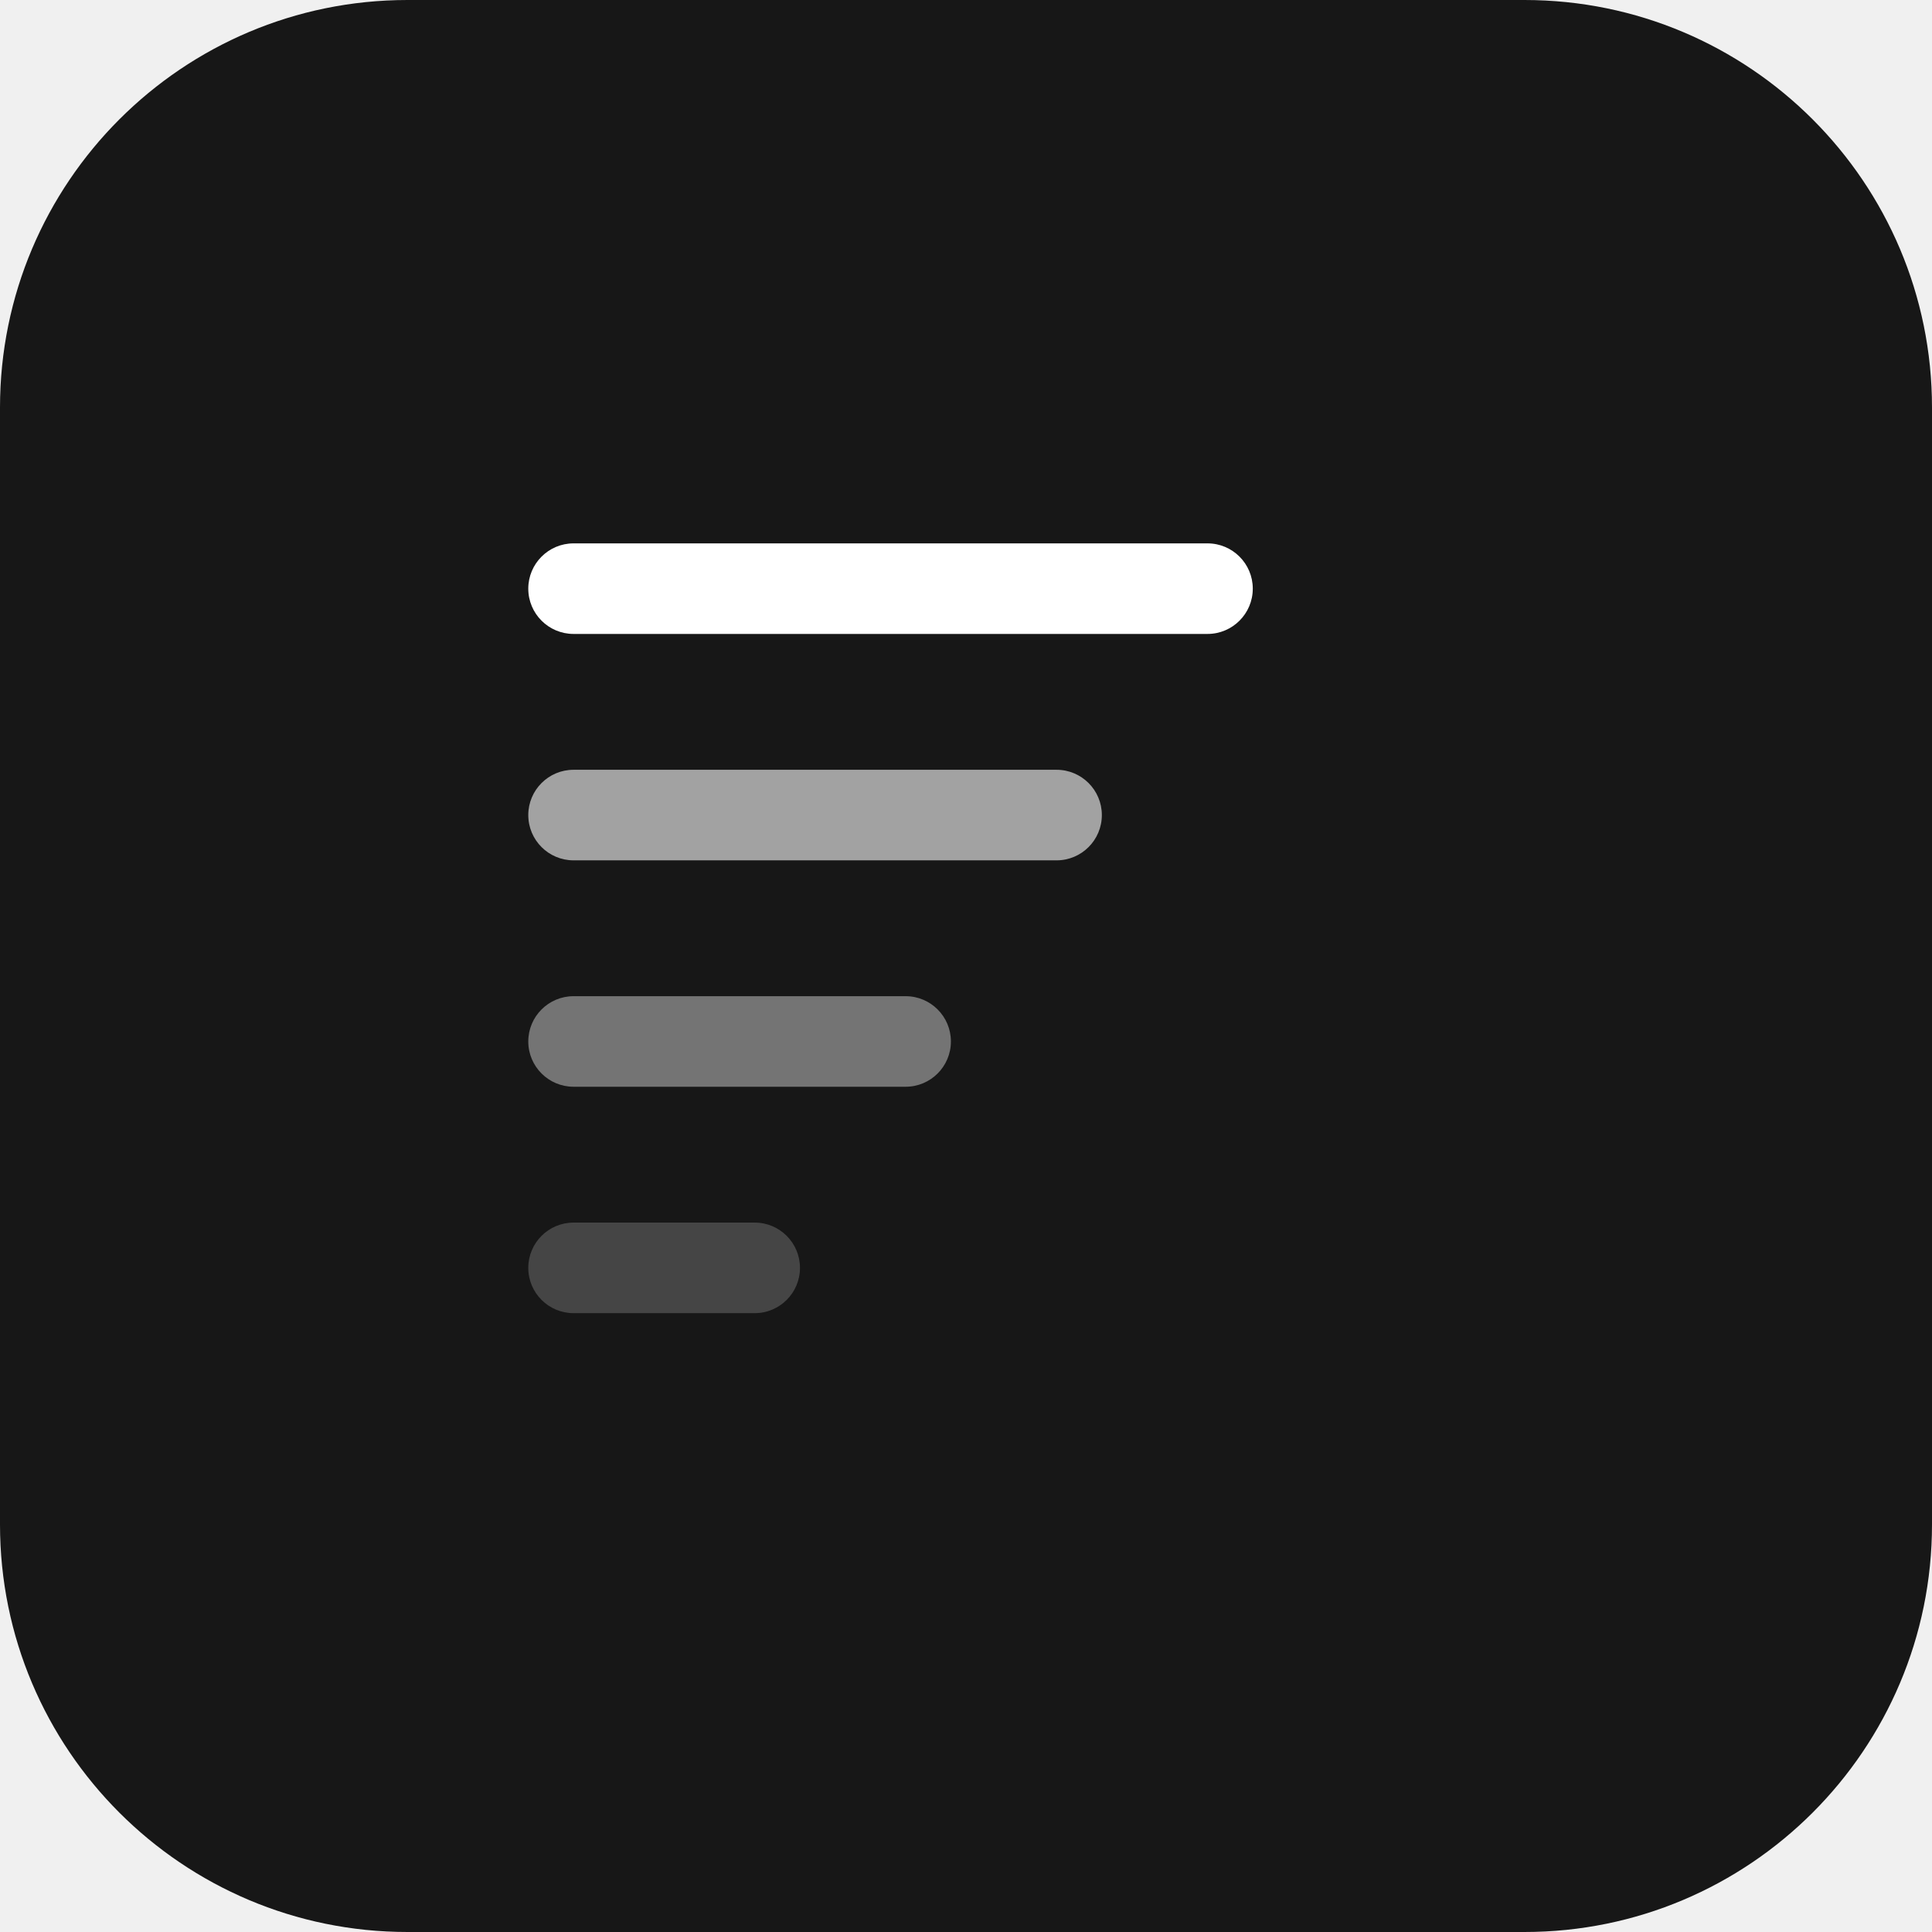
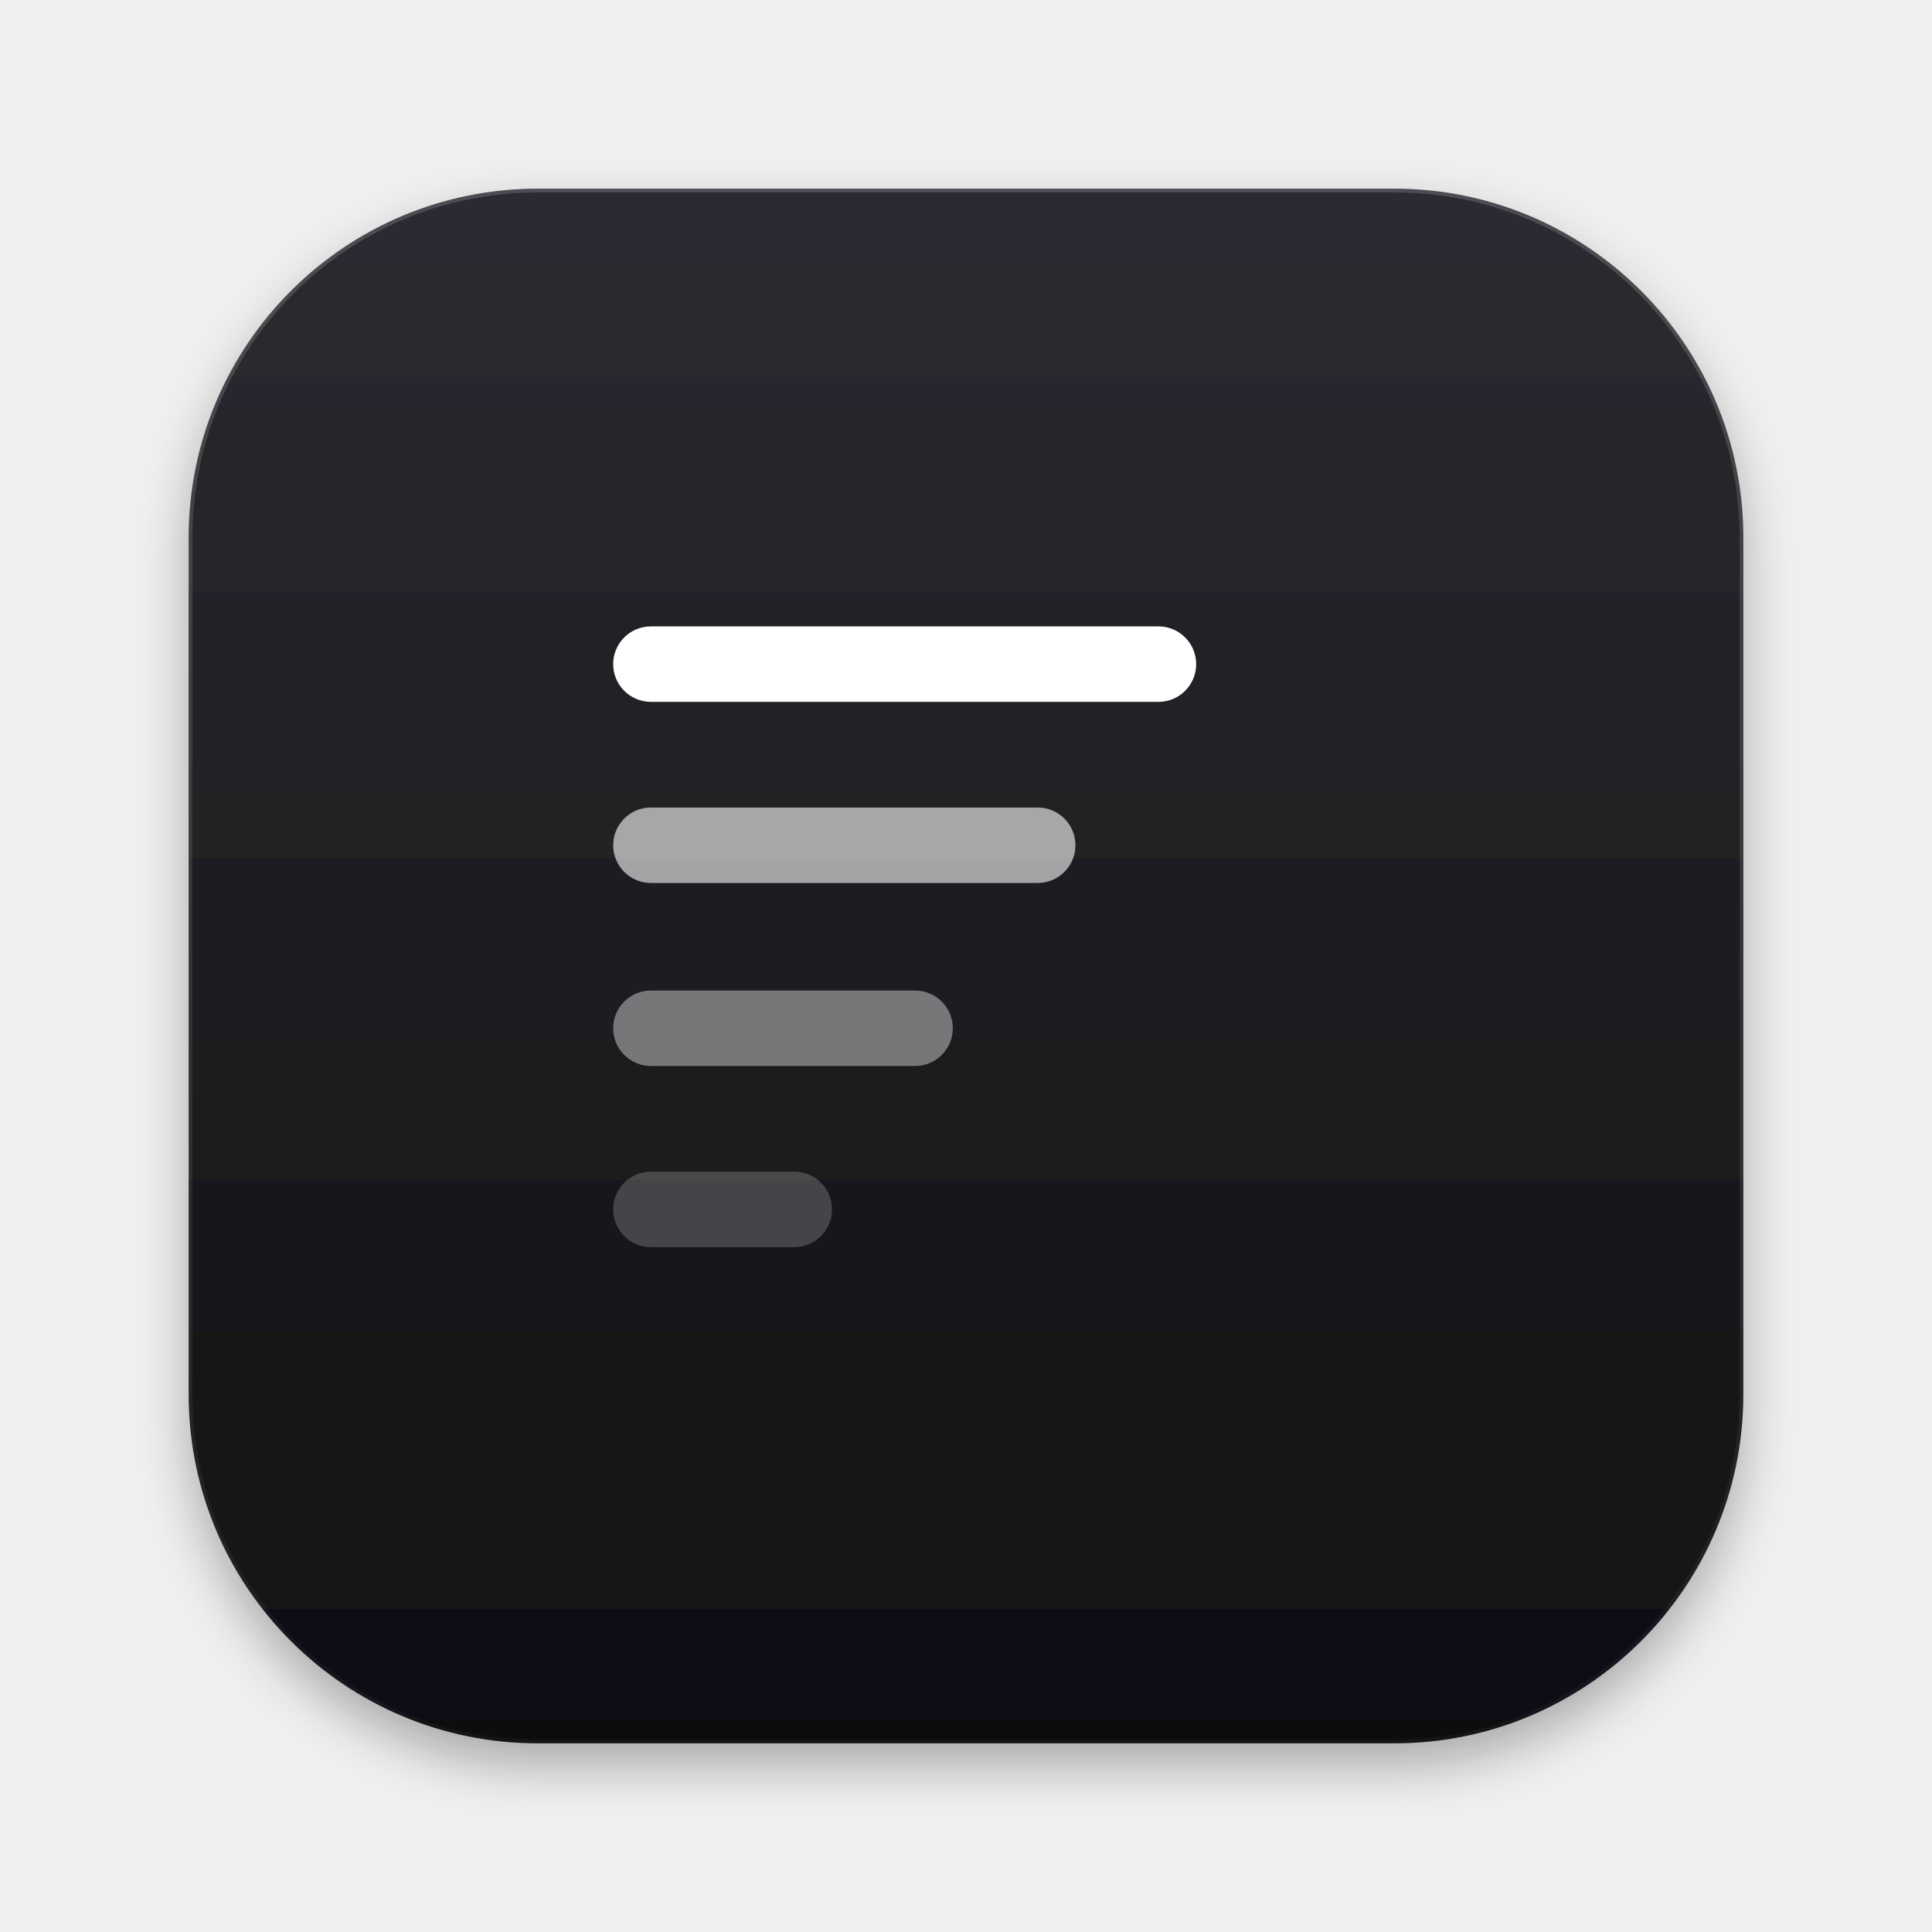
- <svg xmlns="http://www.w3.org/2000/svg" width="512" height="512" viewBox="0 0 512 512" fill="none">
-   <rect width="512" height="512" rx="108" fill="#171717" />
-   <path d="M140 156C140 149.373 145.373 144 152 144H320C326.627 144 332 149.373 332 156C332 162.627 326.627 168 320 168H152C145.373 168 140 162.627 140 156Z" fill="white" />
-   <path d="M140 216C140 209.373 145.373 204 152 204H280C286.627 204 292 209.373 292 216C292 222.627 286.627 228 280 228H152C145.373 228 140 222.627 140 216Z" fill="white" fill-opacity="0.6" />
-   <path d="M140 276C140 269.373 145.373 264 152 264H240C246.627 264 252 269.373 252 276C252 282.627 246.627 288 240 288H152C145.373 288 140 282.627 140 276Z" fill="white" fill-opacity="0.4" />
-   <path d="M140 336C140 329.373 145.373 324 152 324H200C206.627 324 212 329.373 212 336C212 342.627 206.627 348 200 348H152C145.373 348 140 342.627 140 336Z" fill="white" fill-opacity="0.2" />
+ <svg xmlns="http://www.w3.org/2000/svg" width="1024" height="1024" viewBox="0 0 1024 1024" fill="none">
+   <defs>
+     <linearGradient id="tile" x1="512" y1="100" x2="512" y2="924" gradientUnits="userSpaceOnUse">
+       <stop stop-color="#2C2C31" />
+       <stop offset="1" stop-color="#0F0F11" />
+     </linearGradient>
+     <linearGradient id="rim" x1="512" y1="100" x2="512" y2="924" gradientUnits="userSpaceOnUse">
+       <stop stop-color="#FFFFFF" stop-opacity="0.16" />
+       <stop offset="1" stop-color="#FFFFFF" stop-opacity="0.03" />
+     </linearGradient>
+     <filter id="shadow" x="0" y="0" width="1024" height="1024" filterUnits="userSpaceOnUse" color-interpolation-filters="sRGB">
+       <feDropShadow dx="0" dy="12" stdDeviation="14" flood-color="#000000" flood-opacity="0.3" />
+     </filter>
+   </defs>
+   <rect x="100" y="100" width="824" height="824" rx="185" fill="url(#tile)" filter="url(#shadow)" />
+   <rect x="101" y="101" width="822" height="822" rx="184" stroke="url(#rim)" stroke-width="2" />
+   <rect x="325" y="332" width="309" height="40" rx="20" fill="#FFFFFF" />
+   <rect x="325" y="428" width="245" height="40" rx="20" fill="#FFFFFF" fill-opacity="0.6" />
+   <rect x="325" y="525" width="180" height="40" rx="20" fill="#FFFFFF" fill-opacity="0.4" />
+   <rect x="325" y="621" width="116" height="40" rx="20" fill="#FFFFFF" fill-opacity="0.2" />
</svg>
